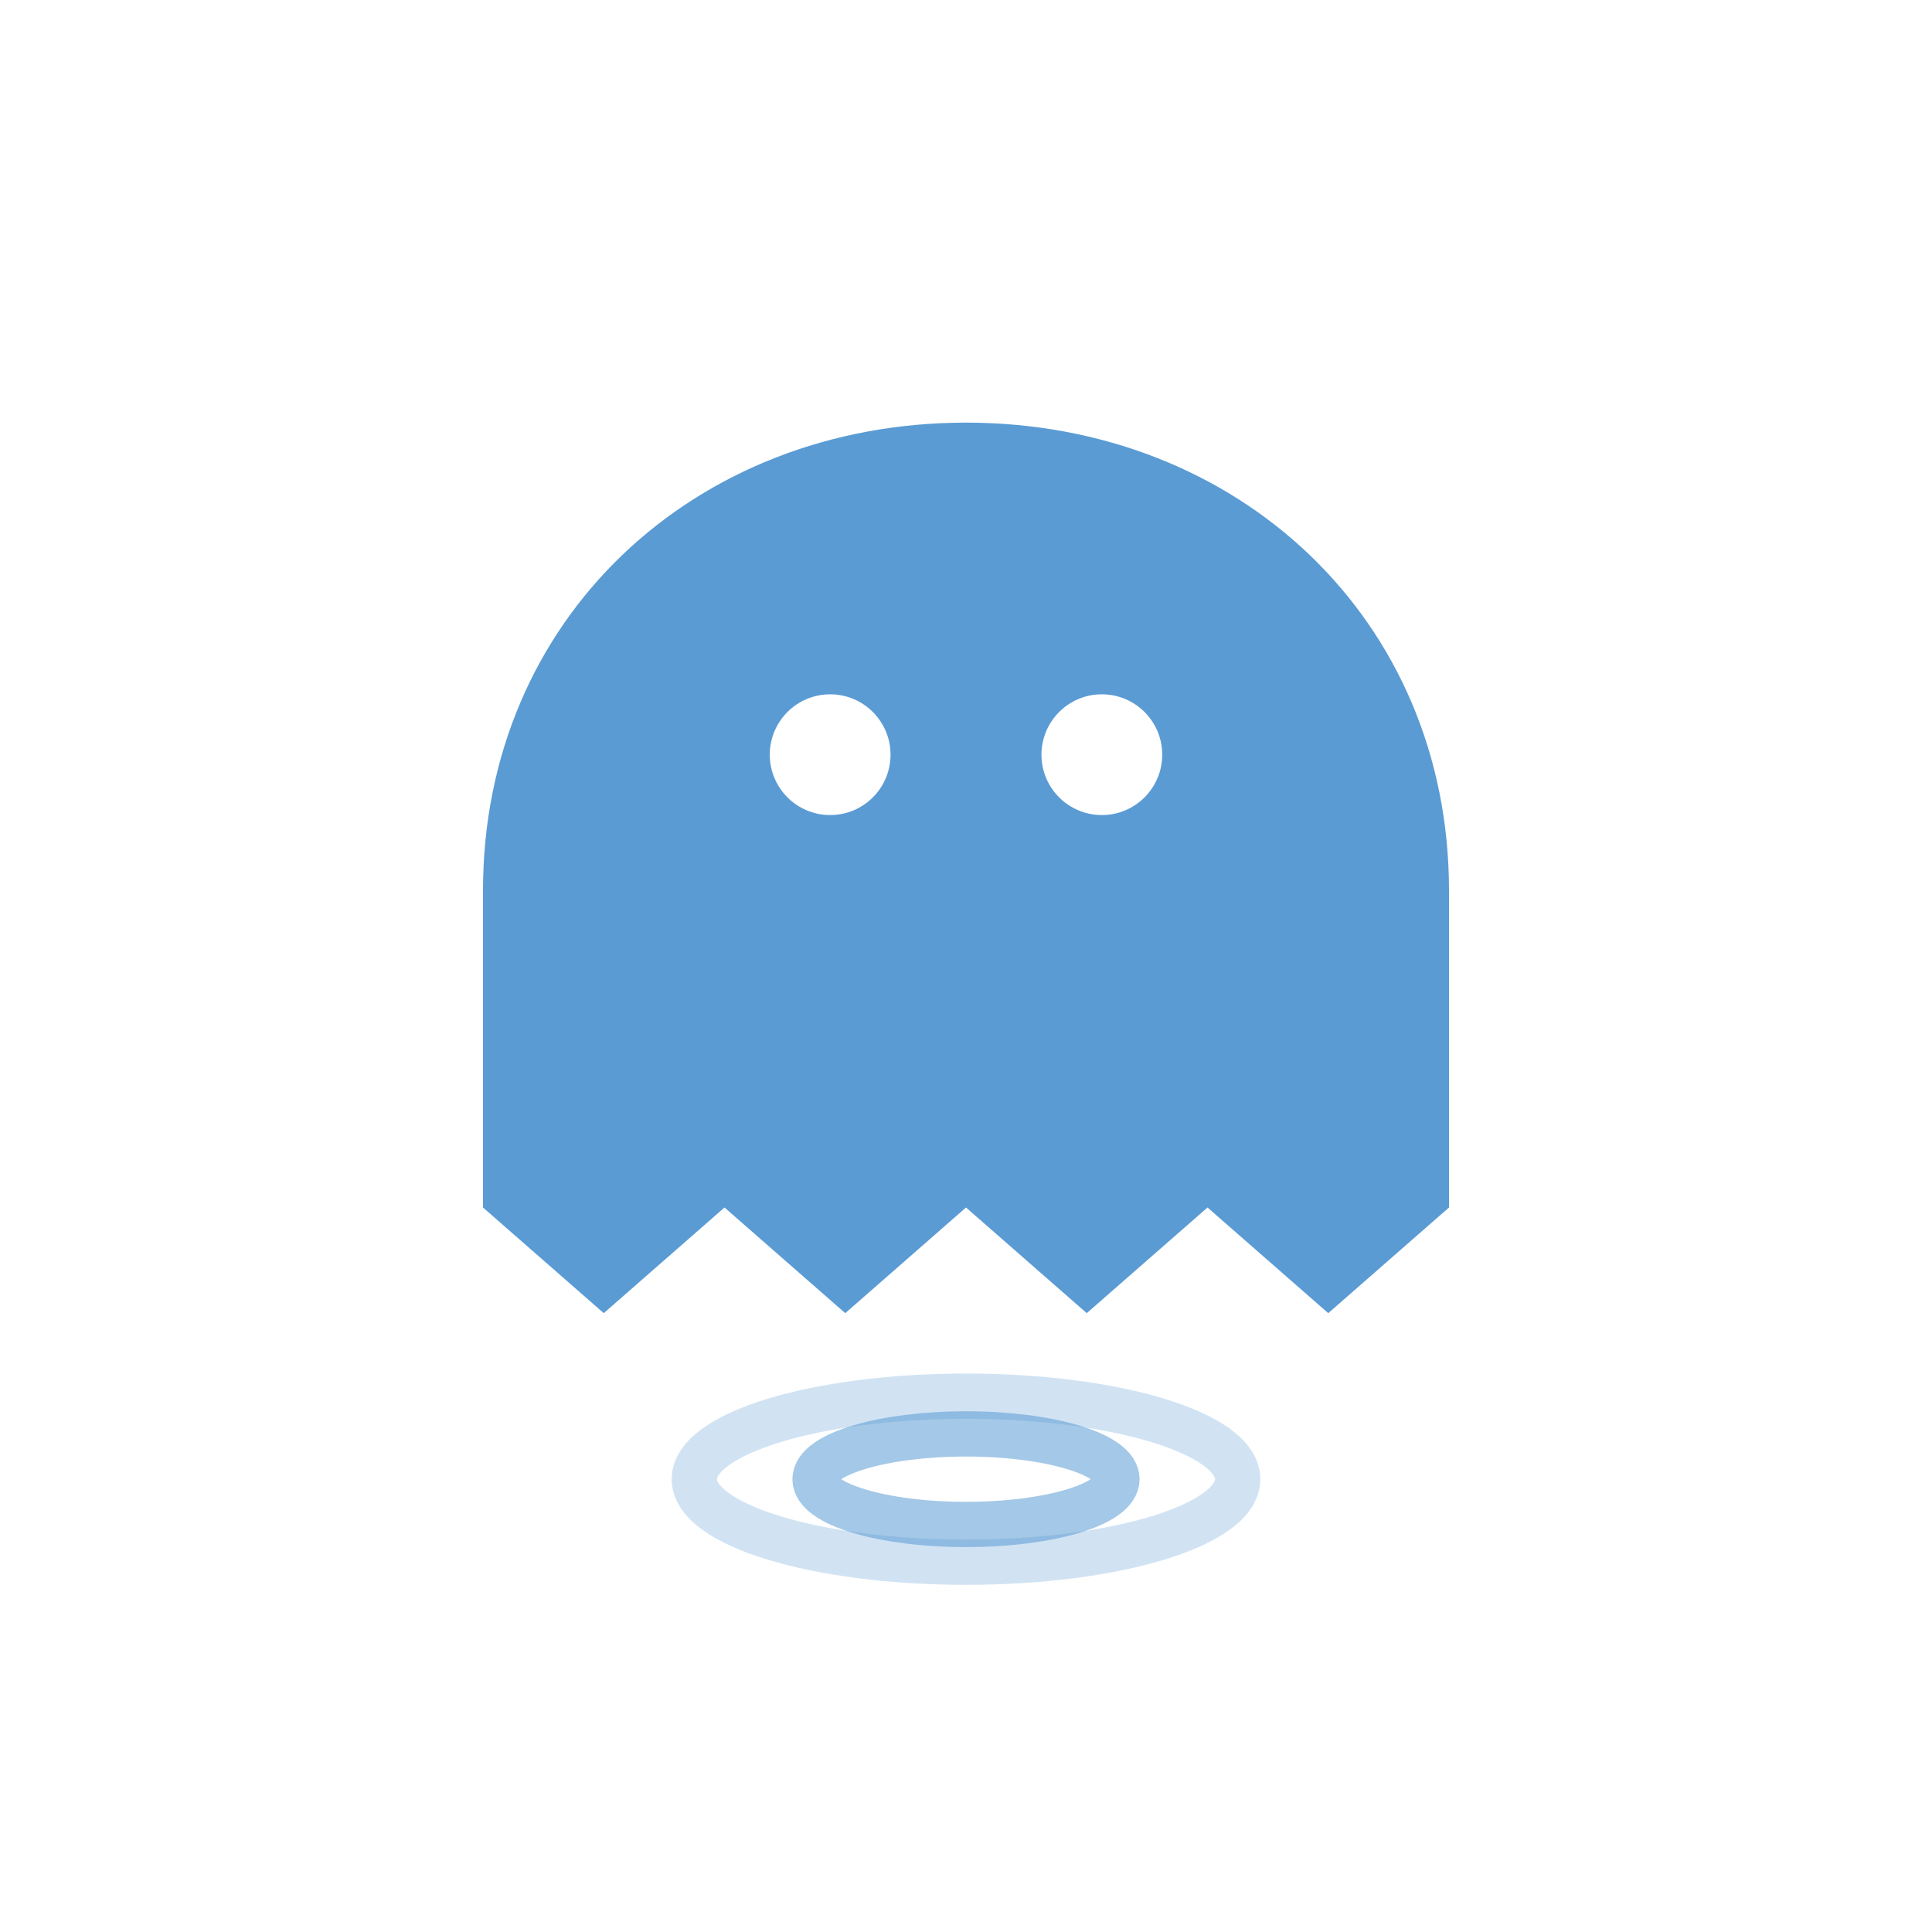
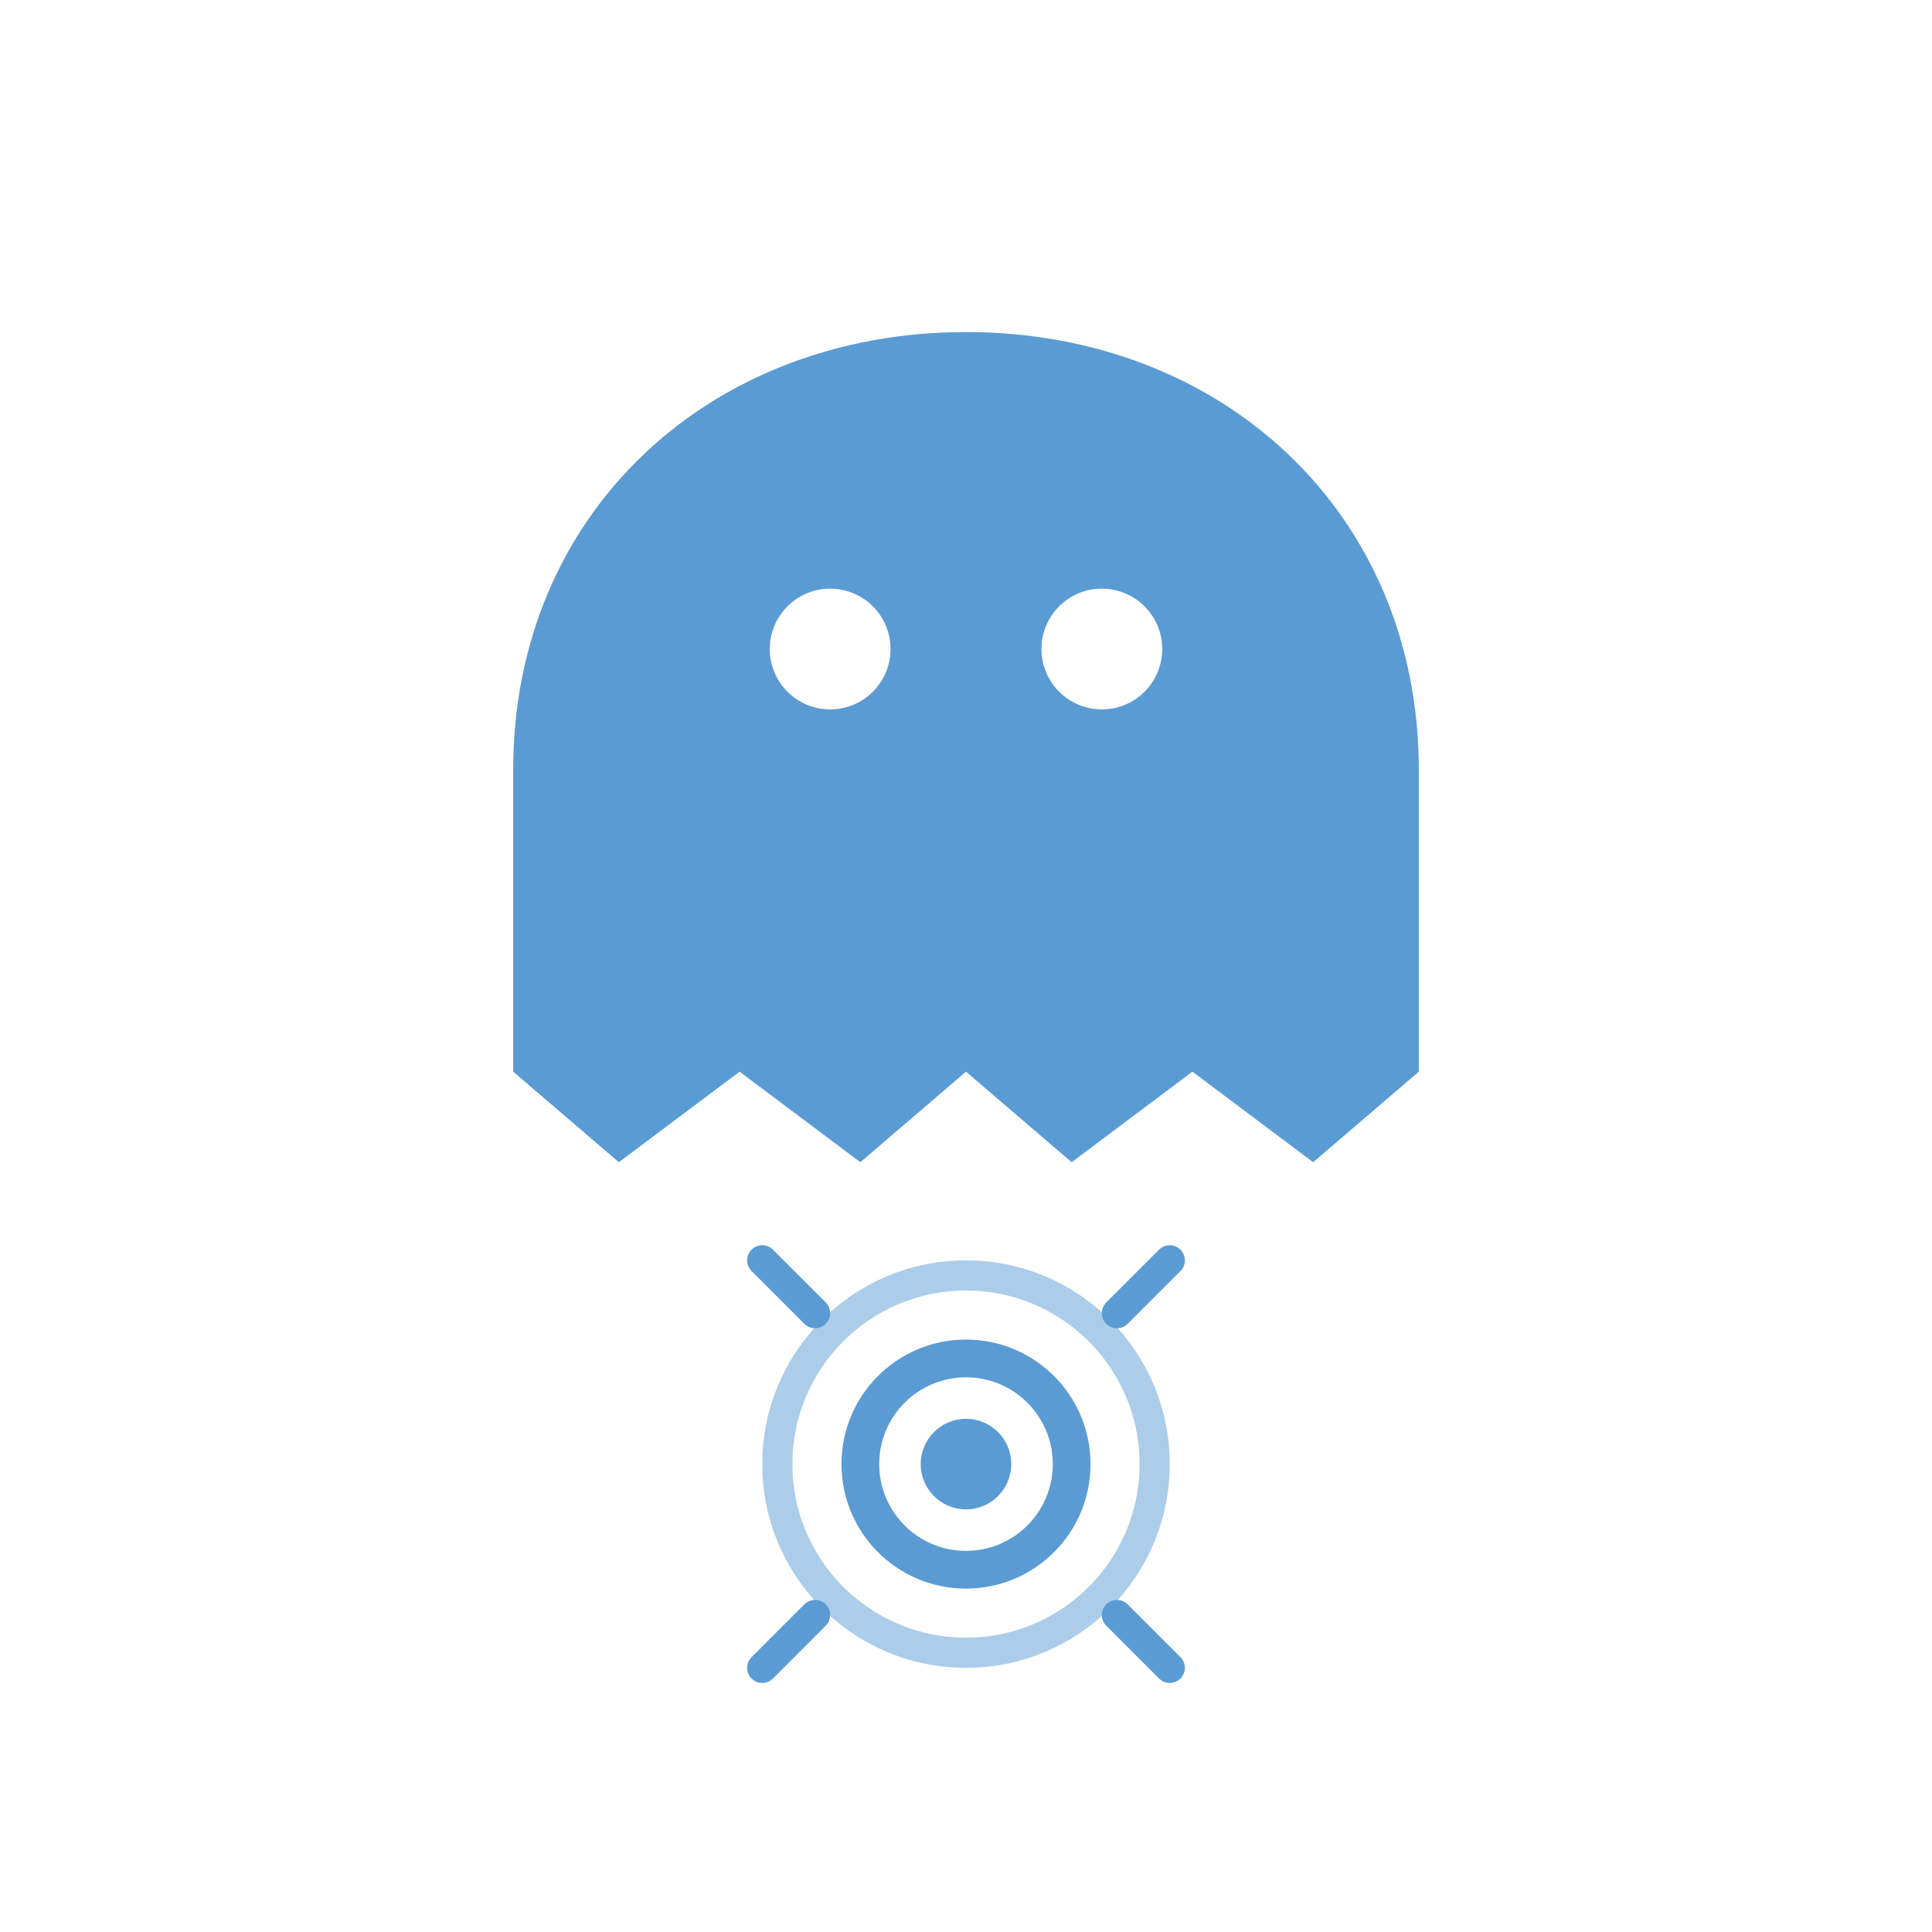
<svg xmlns="http://www.w3.org/2000/svg" viewBox="0 0 256 256" width="256" height="256">
-   <g fill="none" stroke="#5A9BD4" stroke-width="6" stroke-linecap="round">
-     <ellipse cx="128" cy="196" rx="20" ry="6" opacity="0.55" />
-     <ellipse cx="128" cy="196" rx="36" ry="11" opacity="0.28" />
+   <path fill="#5A9BD4" fill-rule="evenodd" d="M 68 102 C 68 68 94 44 128 44 C 162 44 188 68 188 102 L 188 142 L 174 154 L 158 142 L 142 154 L 128 142 L 114 154 L 98 142 L 82 154 L 68 142 Z M 102 86 a 8 8 0 1 0 16 0 a 8 8 0 1 0 -16 0 Z M 138 86 a 8 8 0 1 0 16 0 a 8 8 0 1 0 -16 0 Z" />
+   <g stroke="#5A9BD4" fill="none" stroke-linecap="round">
+     <circle cx="128" cy="194" r="6" fill="#5A9BD4" stroke="none" />
+     <circle cx="128" cy="194" r="14" stroke-width="5" />
+     <circle cx="128" cy="194" r="25" stroke-width="4" opacity="0.5" />
+     <g stroke-width="4">
+       <line x1="148" y1="214" x2="155" y2="221" />
+       <line x1="108" y1="214" x2="101" y2="221" />
+       <line x1="108" y1="174" x2="101" y2="167" />
+       <line x1="148" y1="174" x2="155" y2="167" />
+     </g>
  </g>
-   <path fill="#5A9BD4" fill-rule="evenodd" d="M 64 118 C 64 82 92 56 128 56 C 164 56 192 82 192 118 L 192 160 L 176 174 L 160 160 L 144 174 L 128 160 L 112 174 L 96 160 L 80 174 L 64 160 Z M 102 100 a 8 8 0 1 0 16 0 a 8 8 0 1 0 -16 0 Z M 138 100 a 8 8 0 1 0 16 0 a 8 8 0 1 0 -16 0 Z" />
</svg>
